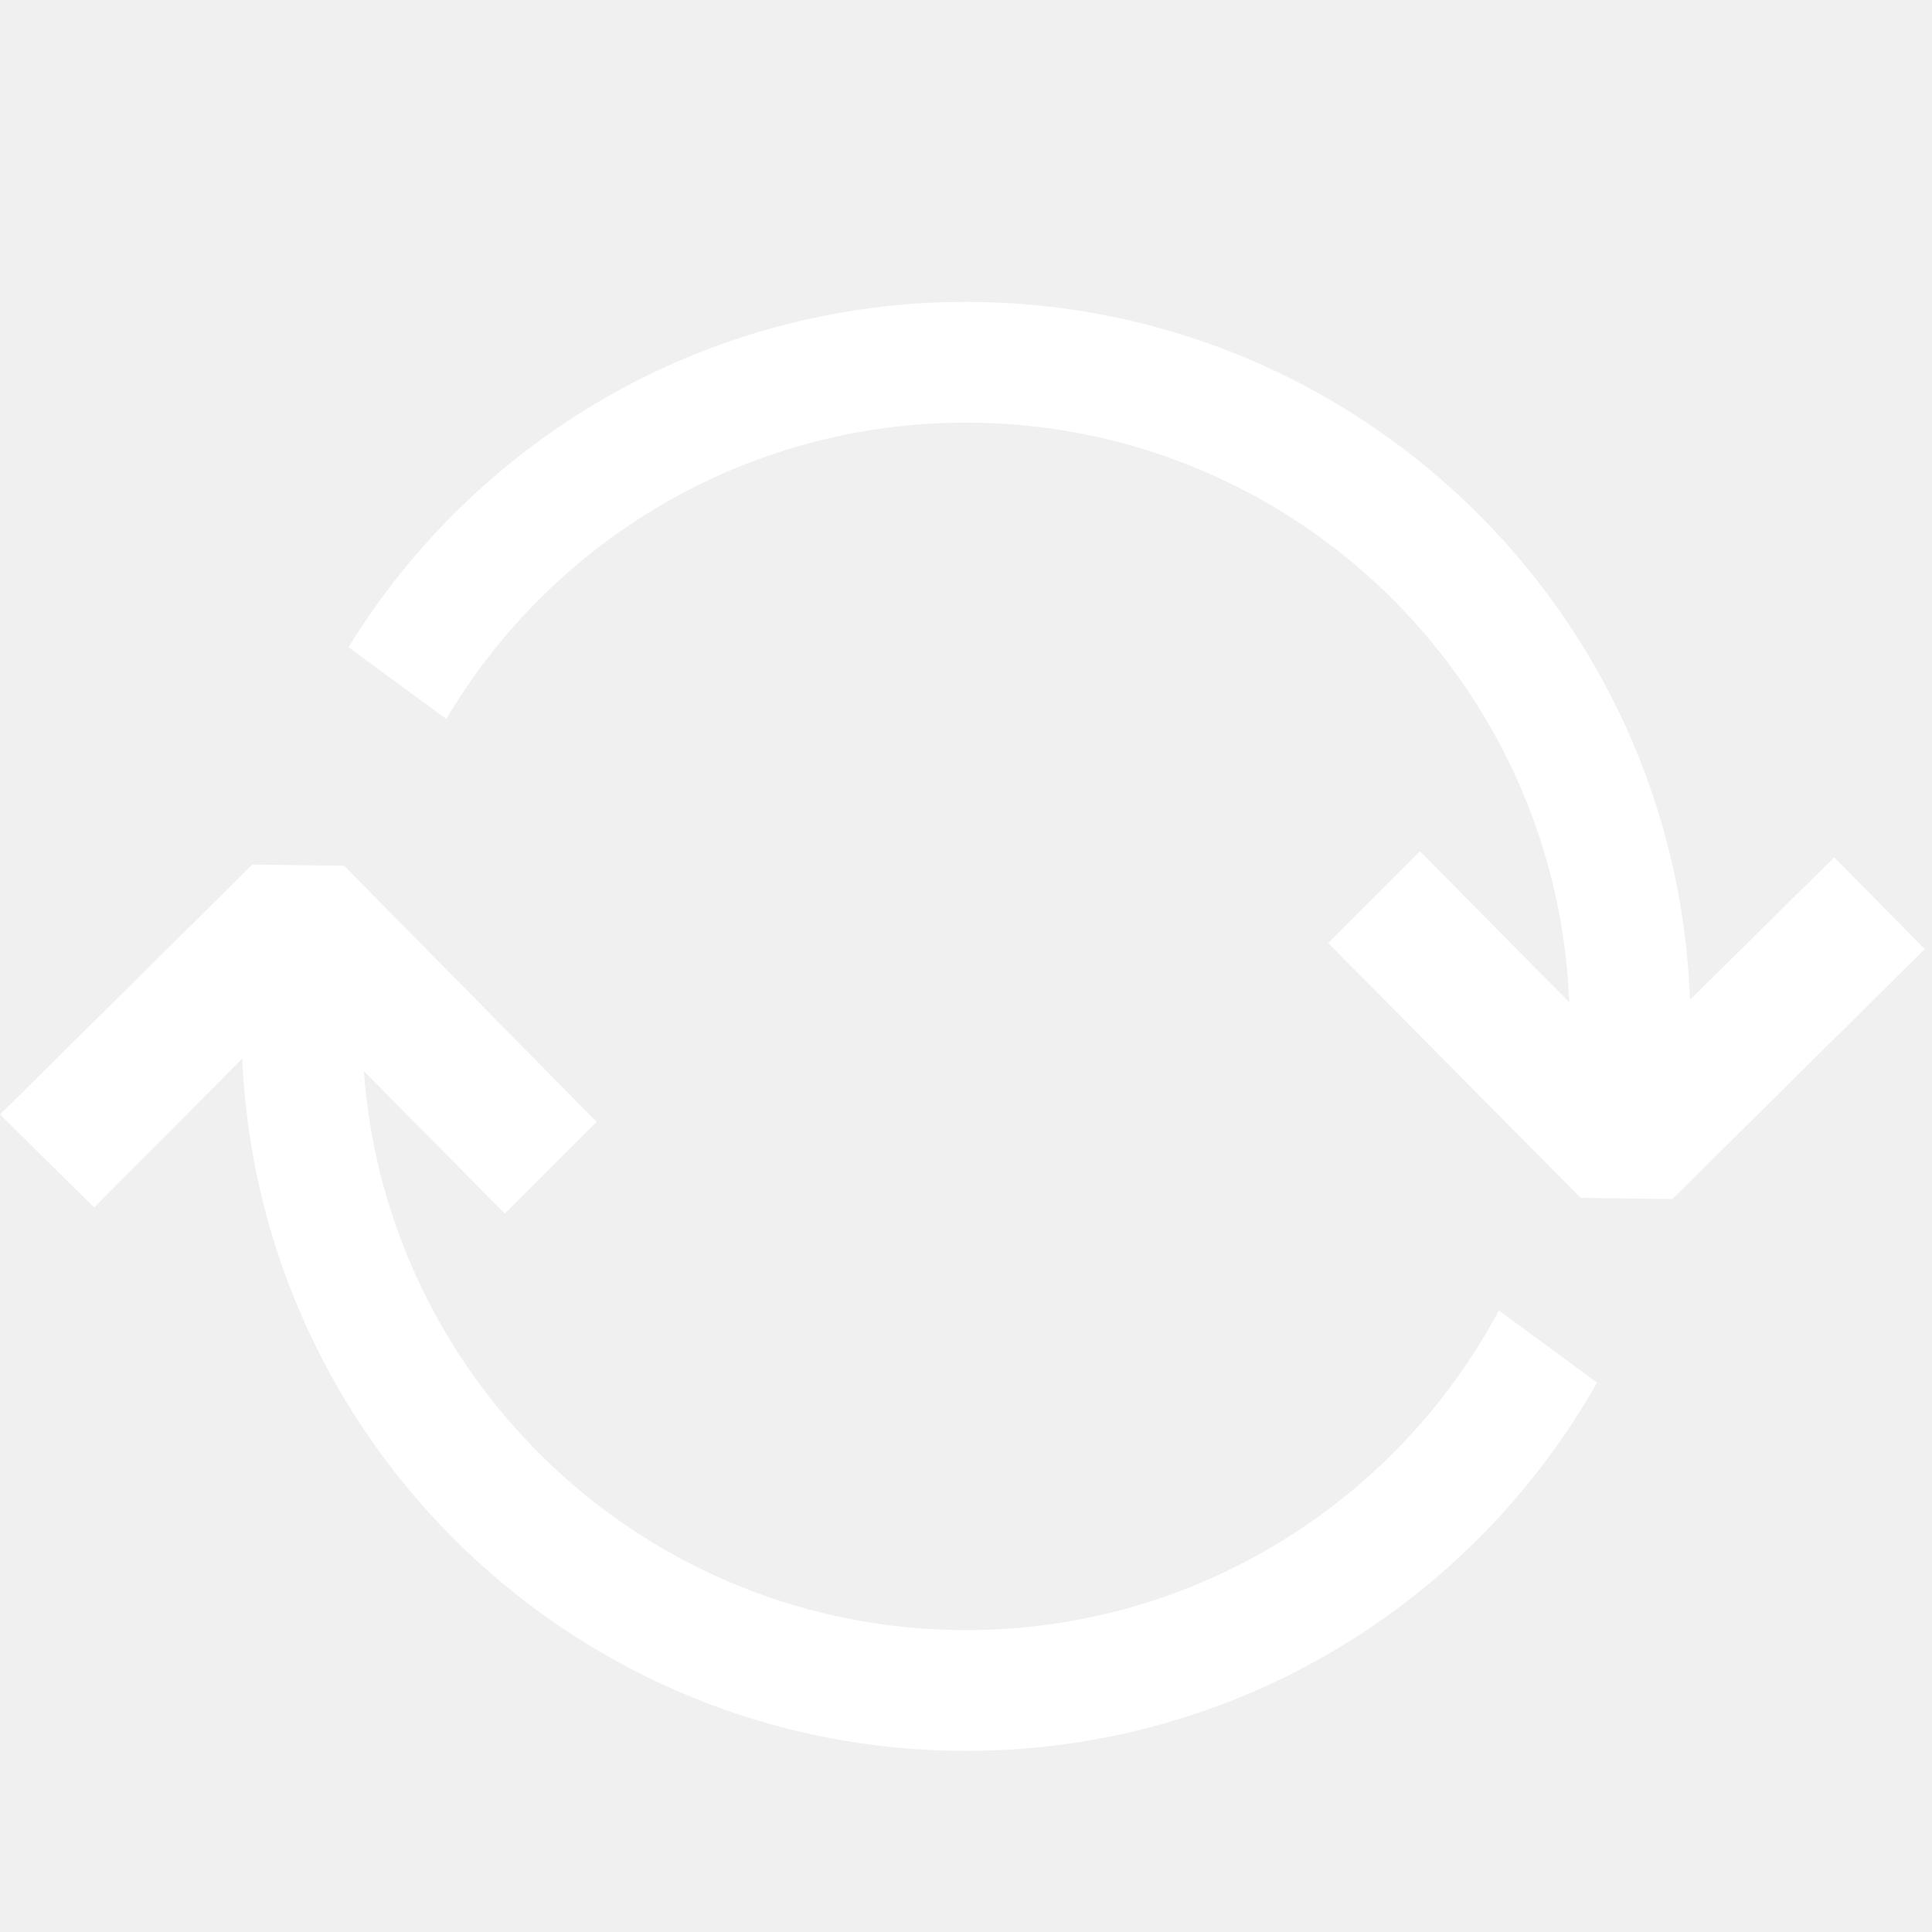
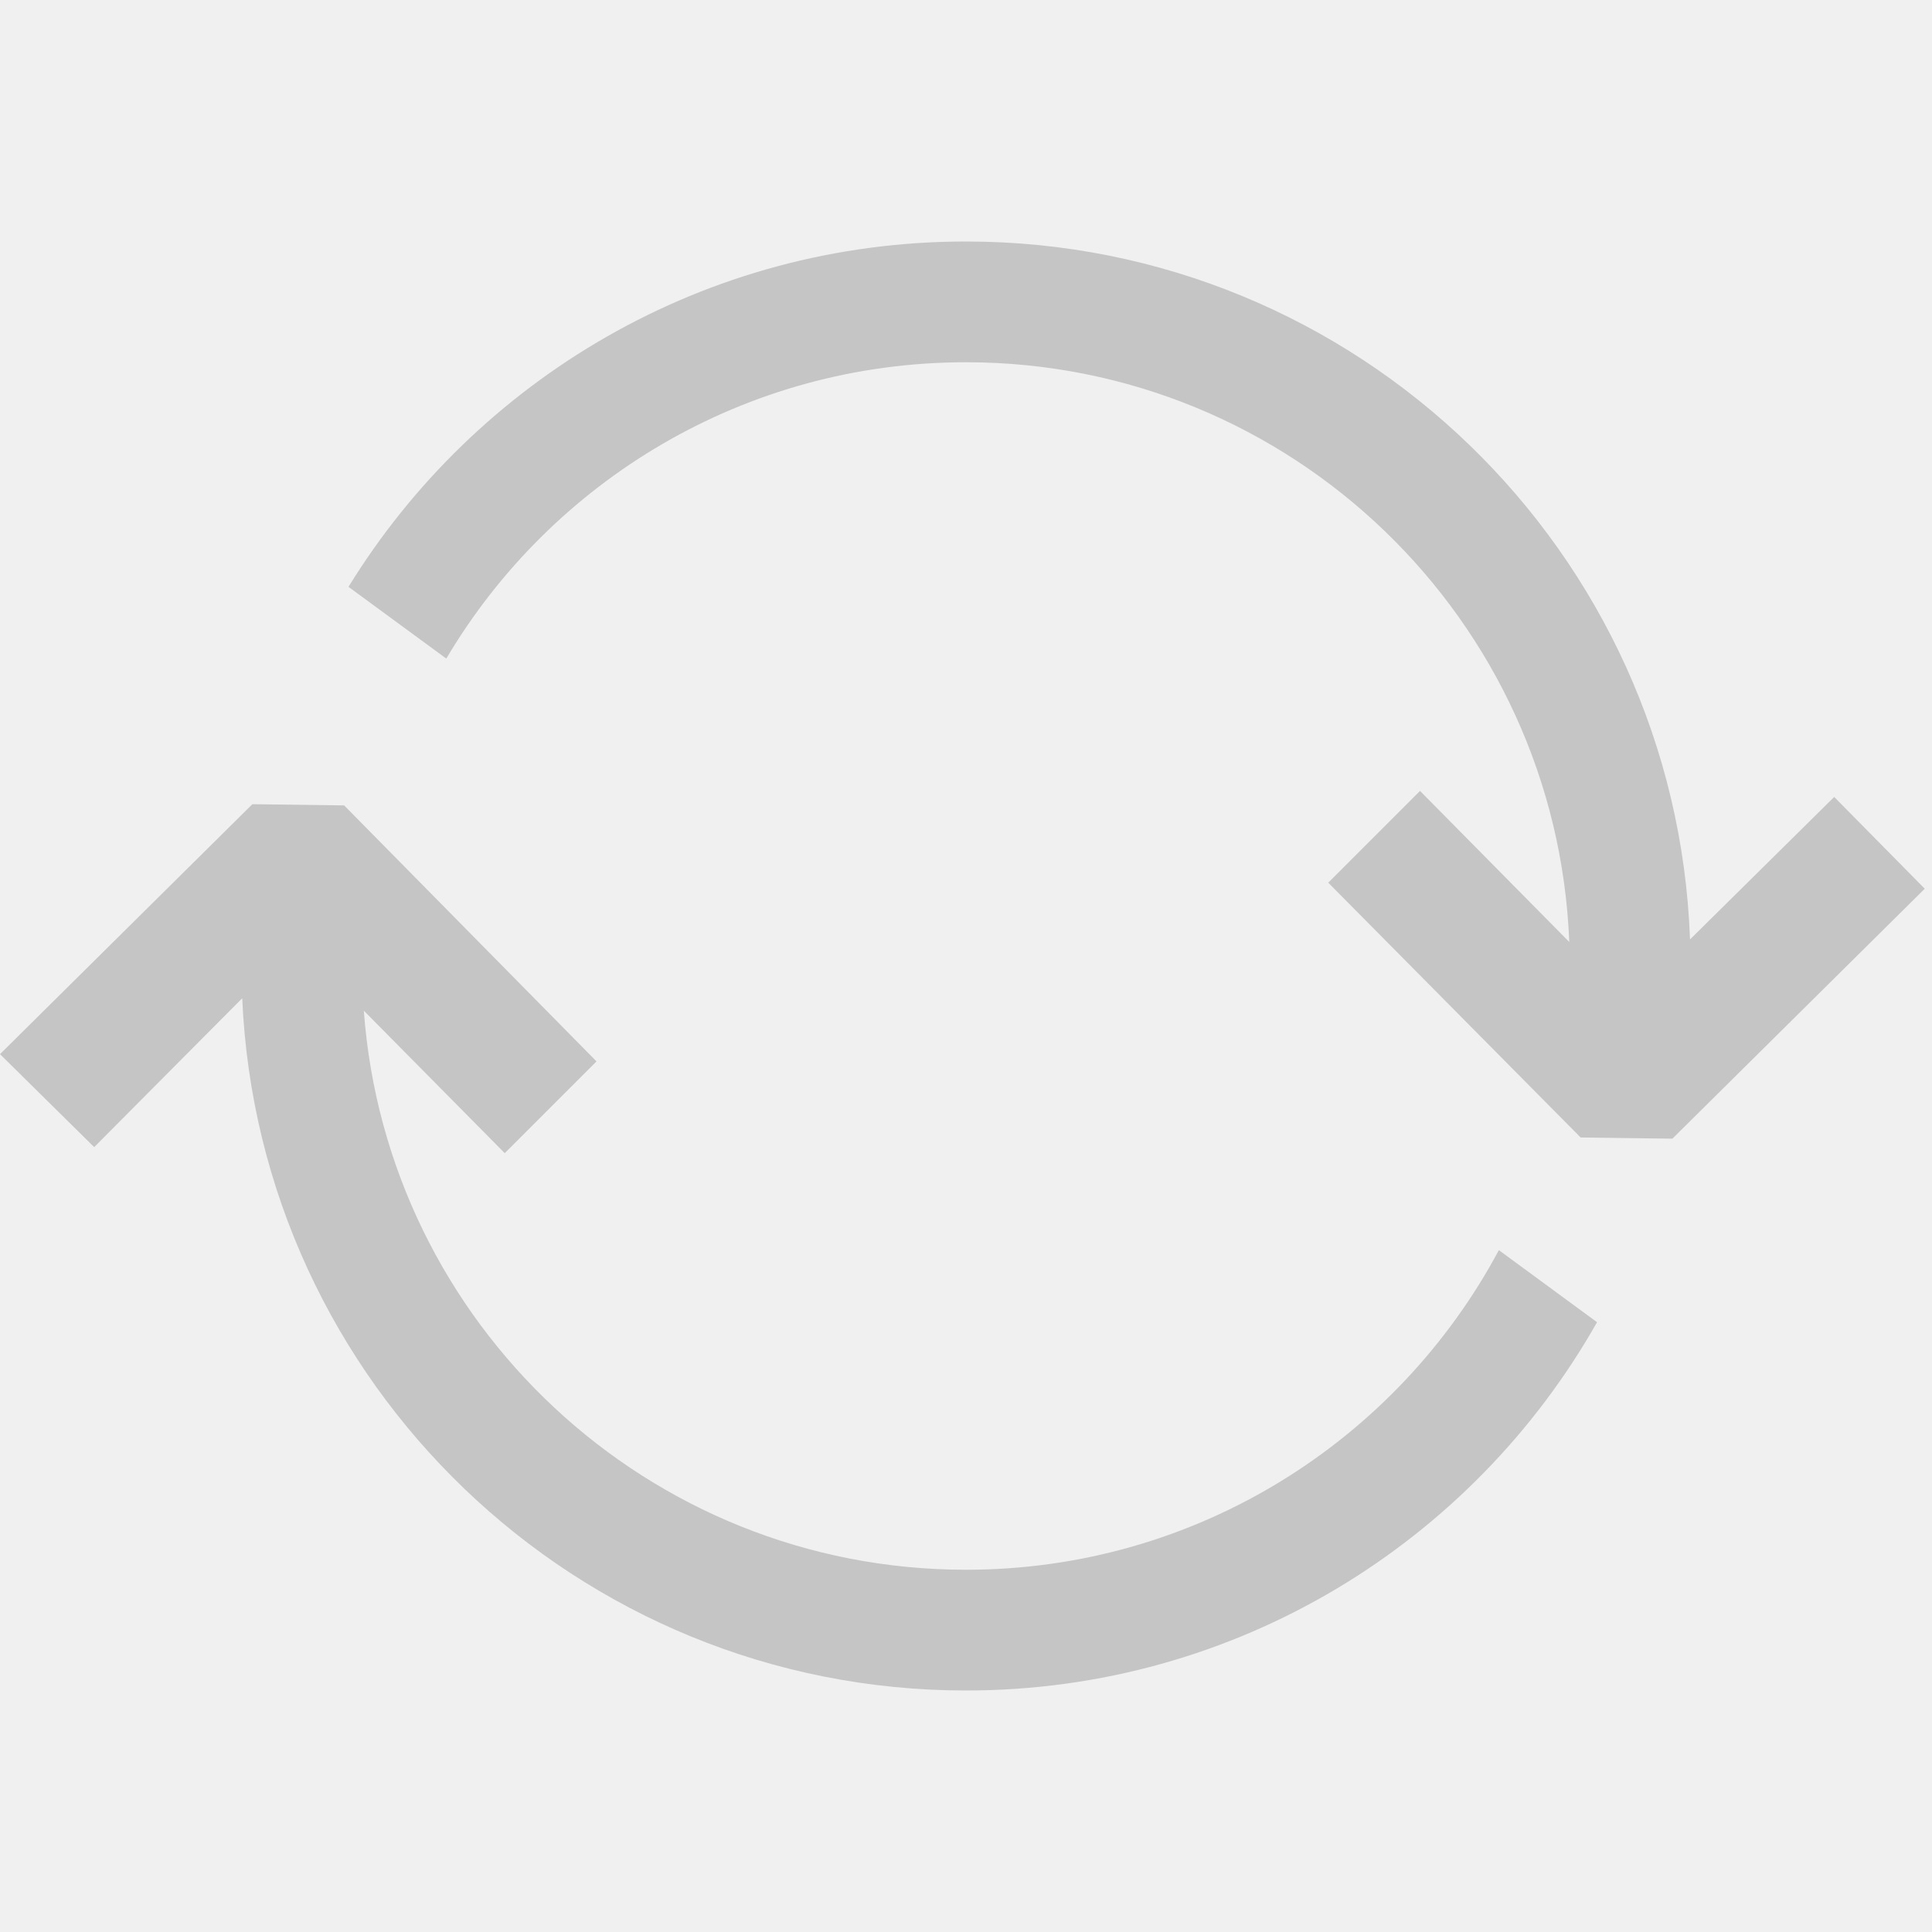
<svg xmlns="http://www.w3.org/2000/svg" width="16" height="16" viewBox="0 0 16 16" fill="none">
-   <path fill-rule="evenodd" clip-rule="evenodd" d="M2.006 8.767L0.78 10L0 9.23L2.09 7.16L2.85 7.17L4.94 9.29L4.18 10.05L3.013 8.87C3.203 11.459 5.363 13.5 8 13.5C9.911 13.5 11.571 12.428 12.413 10.853L13.226 11.45C12.196 13.271 10.242 14.5 8 14.5C4.776 14.5 2.145 11.957 2.006 8.767ZM12.996 8.301L11.76 7.05L11 7.81L13.09 9.92L13.85 9.93L15.94 7.86L15.19 7.1L13.996 8.28C13.88 5.068 11.24 2.5 8 2.5C5.837 2.5 3.942 3.644 2.886 5.36L3.696 5.954C4.566 4.485 6.168 3.5 8 3.5C10.695 3.5 12.891 5.632 12.996 8.301Z" fill="white" />
+   <path fill-rule="evenodd" clip-rule="evenodd" d="M2.006 8.267L0.78 9.5L0 8.73L2.09 6.66L2.85 6.67L4.94 8.79L4.18 9.55L3.013 8.37C3.203 10.959 5.363 13 8 13C9.911 13 11.571 11.928 12.413 10.353L13.226 10.95C12.196 12.771 10.242 14 8 14C4.776 14 2.145 11.457 2.006 8.267ZM12.996 7.801L11.76 6.55L11 7.31L13.09 9.42L13.85 9.43L15.94 7.36L15.19 6.6L13.996 7.78C13.88 4.568 11.24 2 8 2C5.837 2 3.942 3.144 2.886 4.86L3.696 5.454C4.566 3.985 6.168 3 8 3C10.695 3 12.891 5.132 12.996 7.801Z" fill="#C5C5C5" />
</svg>
